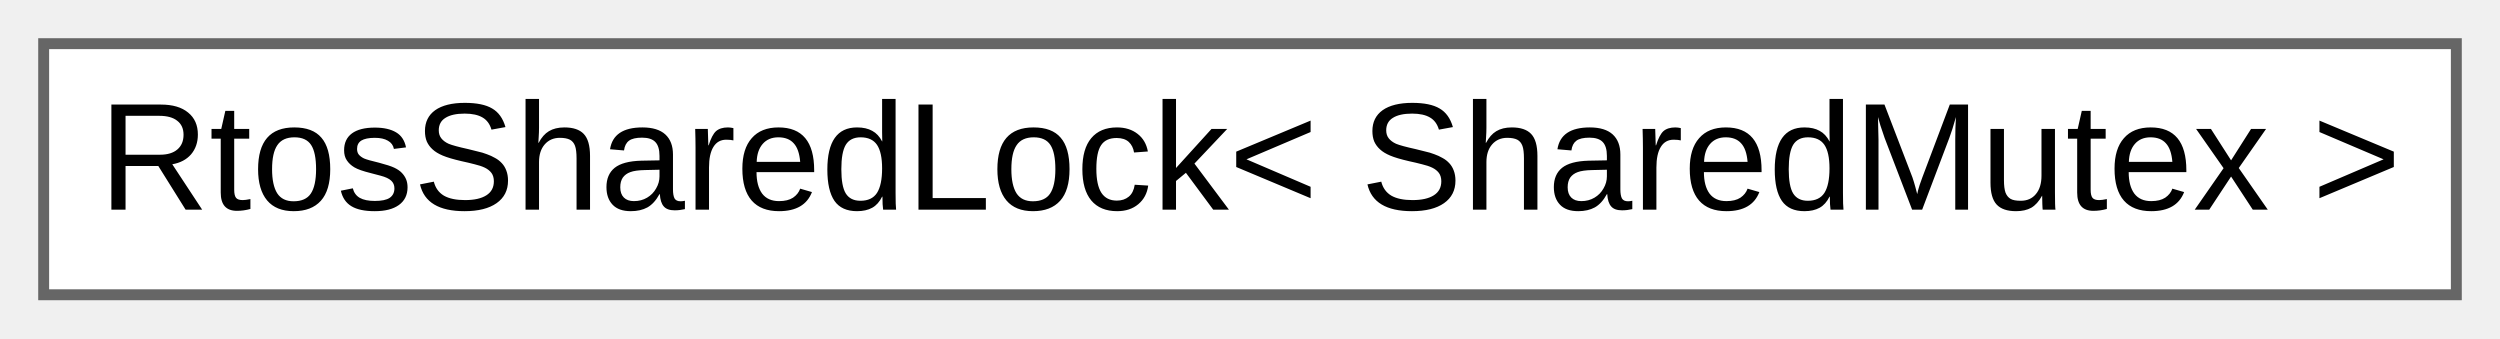
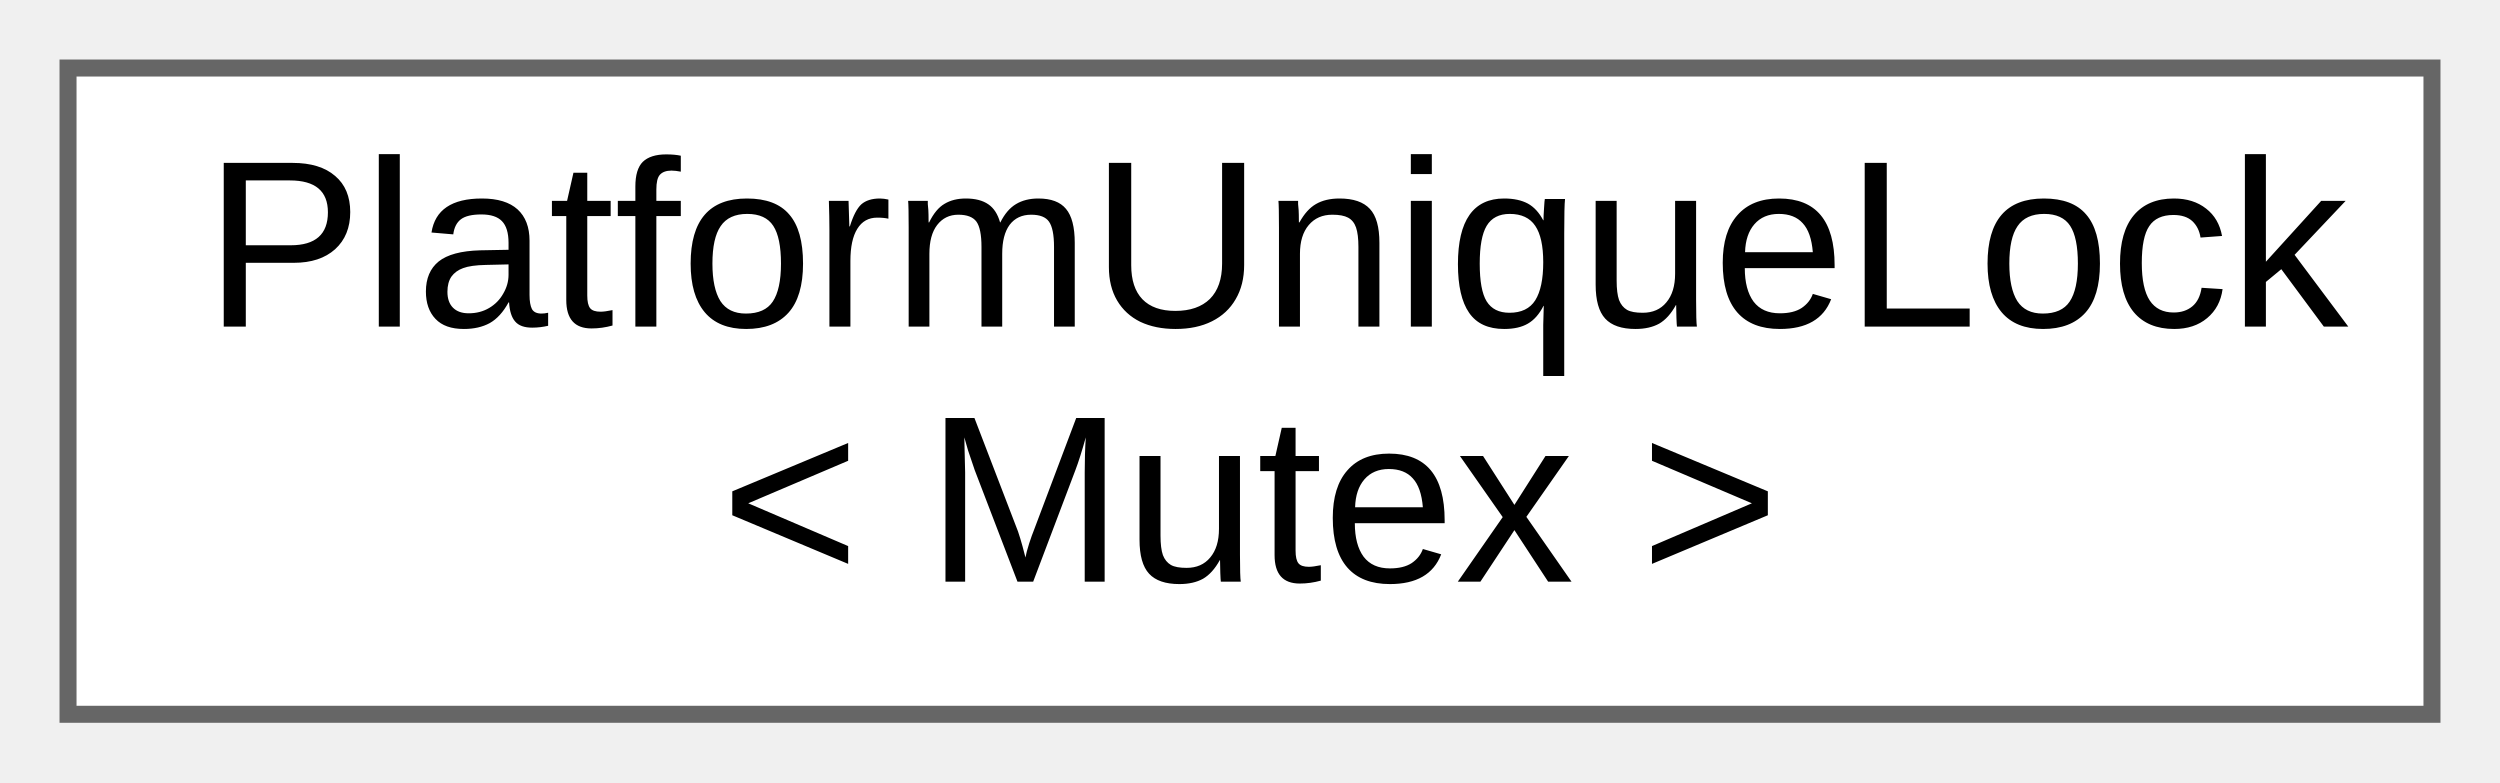
- <svg xmlns="http://www.w3.org/2000/svg" xmlns:xlink="http://www.w3.org/1999/xlink" width="229pt" height="31pt" viewBox="0.00 0.00 229.00 31.00">
-   <g id="graph0" class="graph" transform="scale(1 1) rotate(0) translate(4 27)">
+ <svg xmlns="http://www.w3.org/2000/svg" xmlns:xlink="http://www.w3.org/1999/xlink" width="147pt" height="46pt" viewBox="0.00 0.00 147.00 46.00">
+   <g id="graph0" class="graph" transform="scale(1 1) rotate(0) translate(4 42)">
    <g id="Node000000" class="node">
      <g id="a_Node000000">
-         <a xlink:href="classRtosSharedLock.html" target="_top" xlink:title=" ">
-           <polygon fill="white" stroke="#666666" points="221,-23 0,-23 0,0 221,0 221,-23" />
-           <text text-anchor="middle" x="110.5" y="-7.8" font-family="Arial" font-size="14.00">RtosSharedLock&lt; SharedMutex &gt;</text>
+         <a xlink:href="classPlatformUniqueLock.html" target="_top" xlink:title=" ">
+           <polygon fill="white" stroke="#666666" points="139,-38 0,-38 0,0 139,0 139,-38" />
+           <text text-anchor="start" x="8" y="-22.8" font-family="Arial" font-size="14.00">PlatformUniqueLock</text>
+           <text text-anchor="middle" x="69.5" y="-7.8" font-family="Arial" font-size="14.00">&lt; Mutex &gt;</text>
        </a>
      </g>
    </g>
  </g>
</svg>
